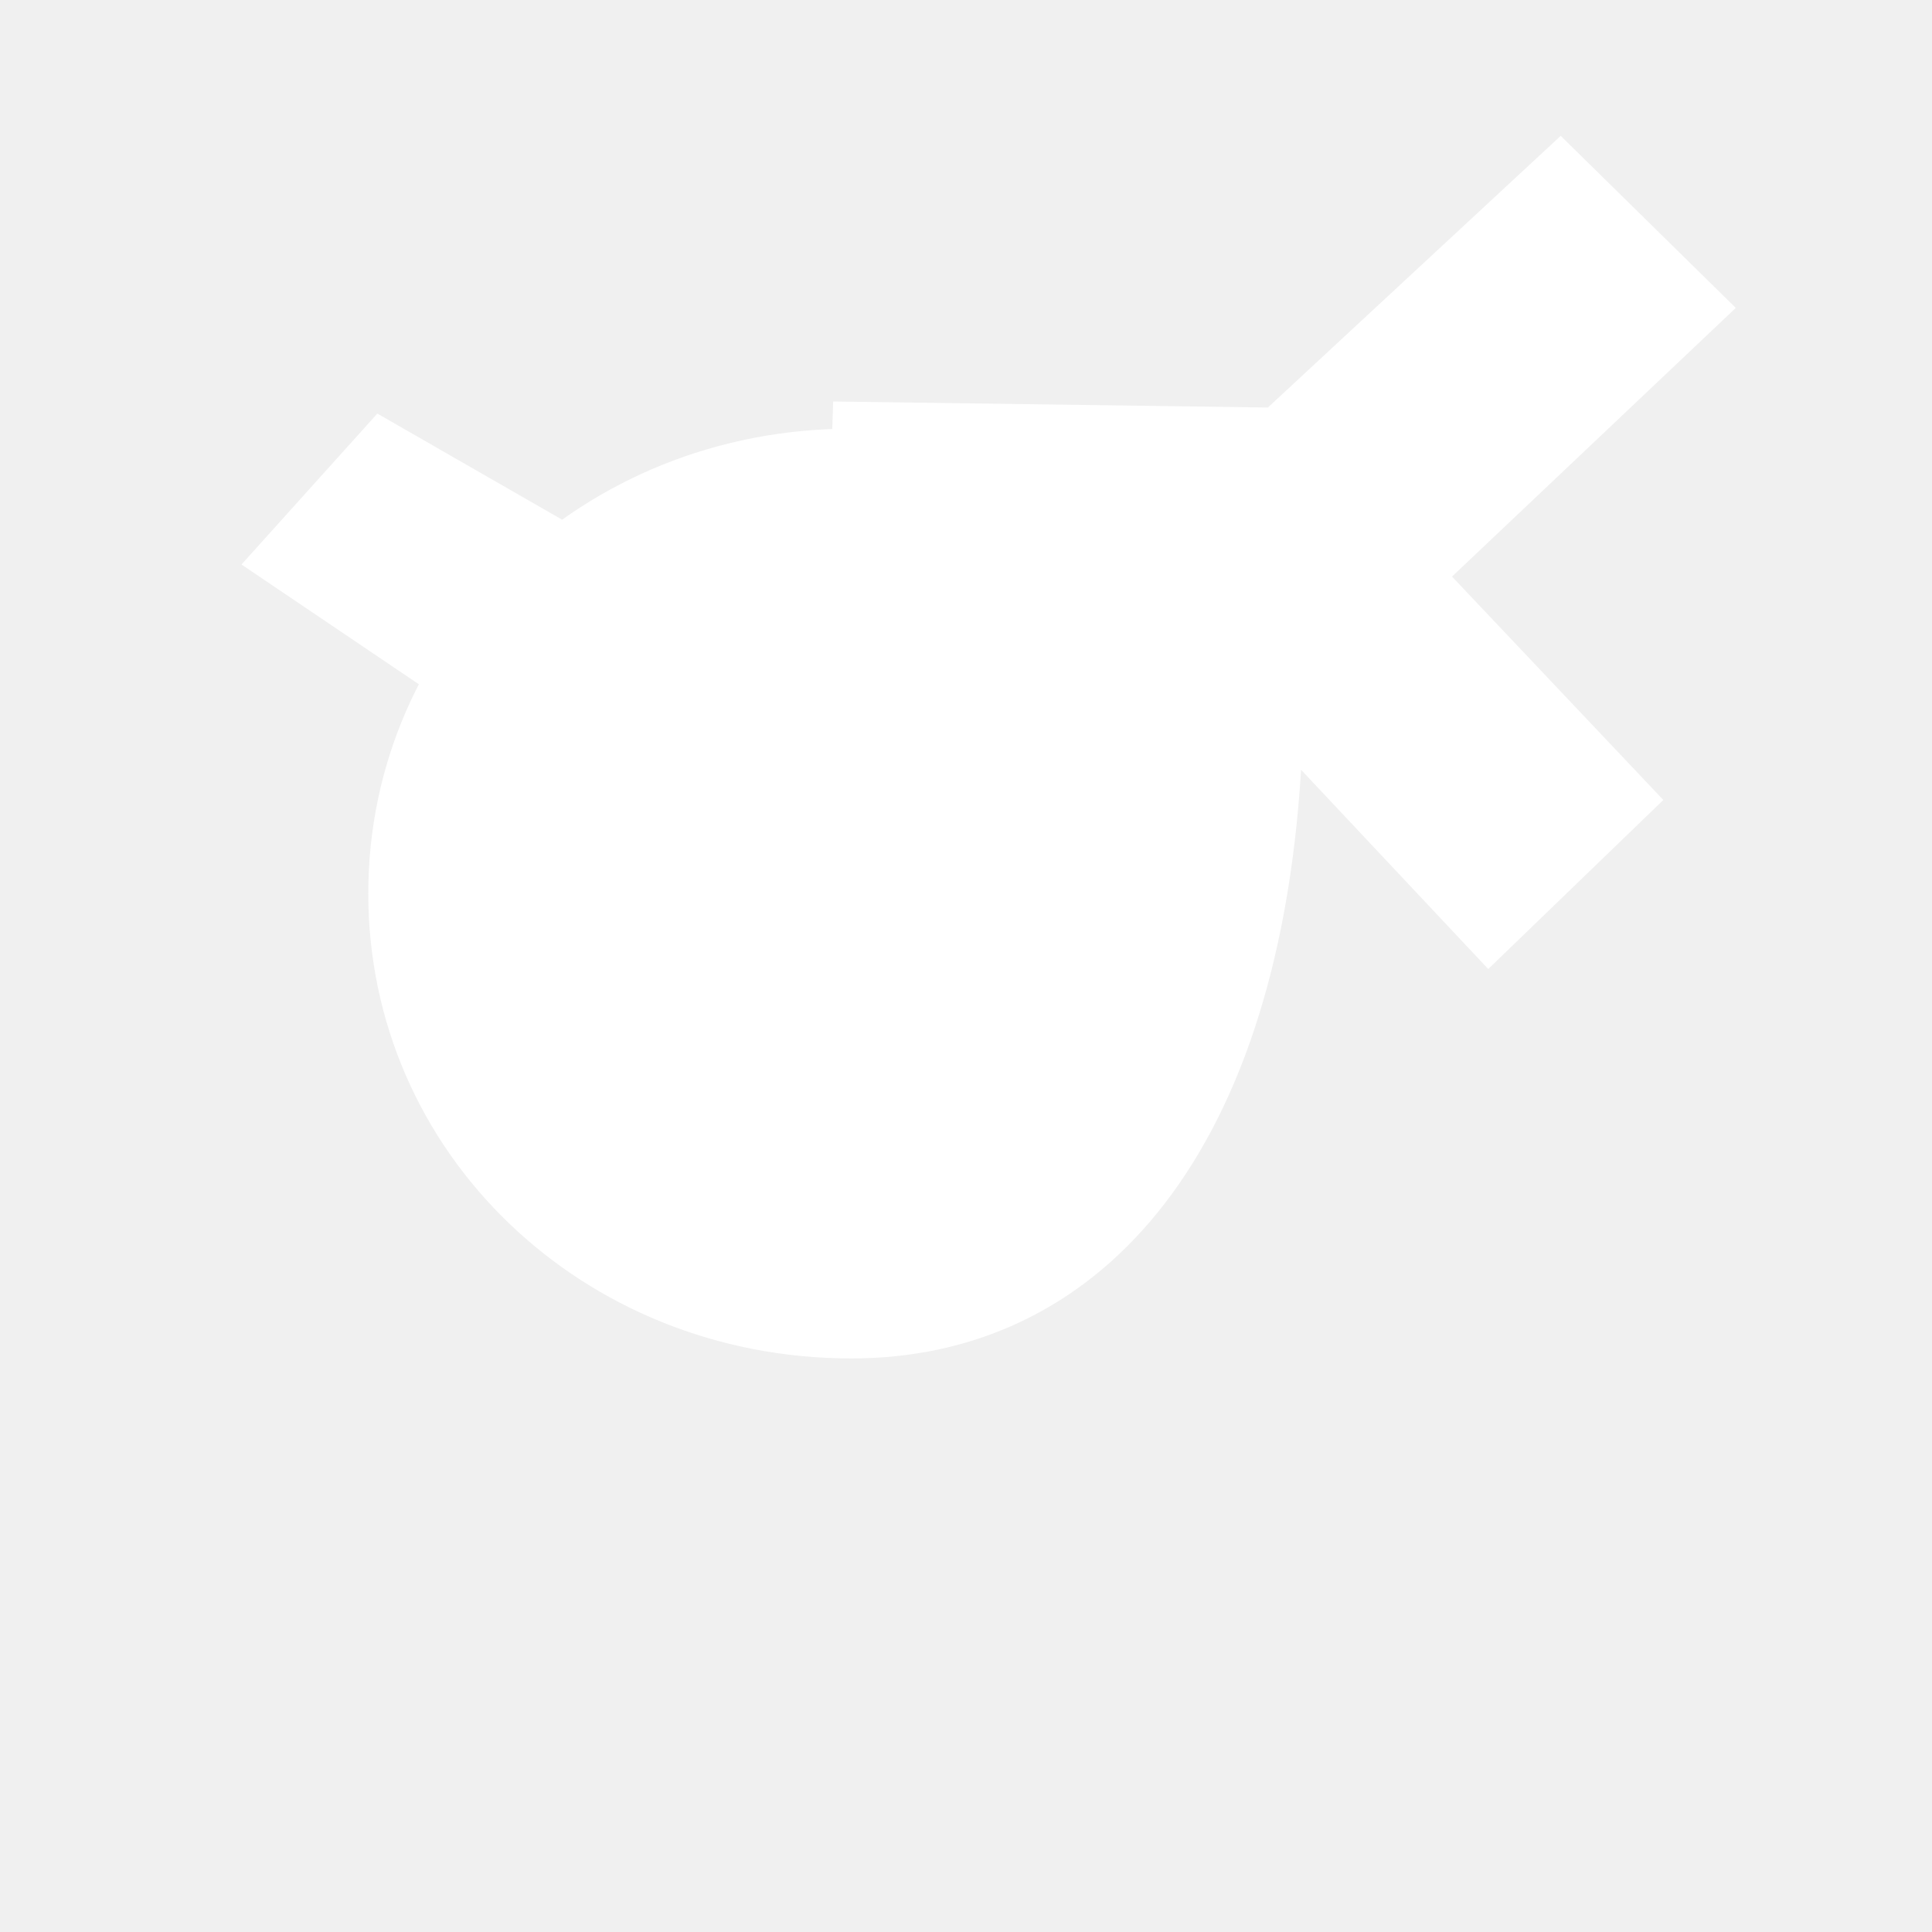
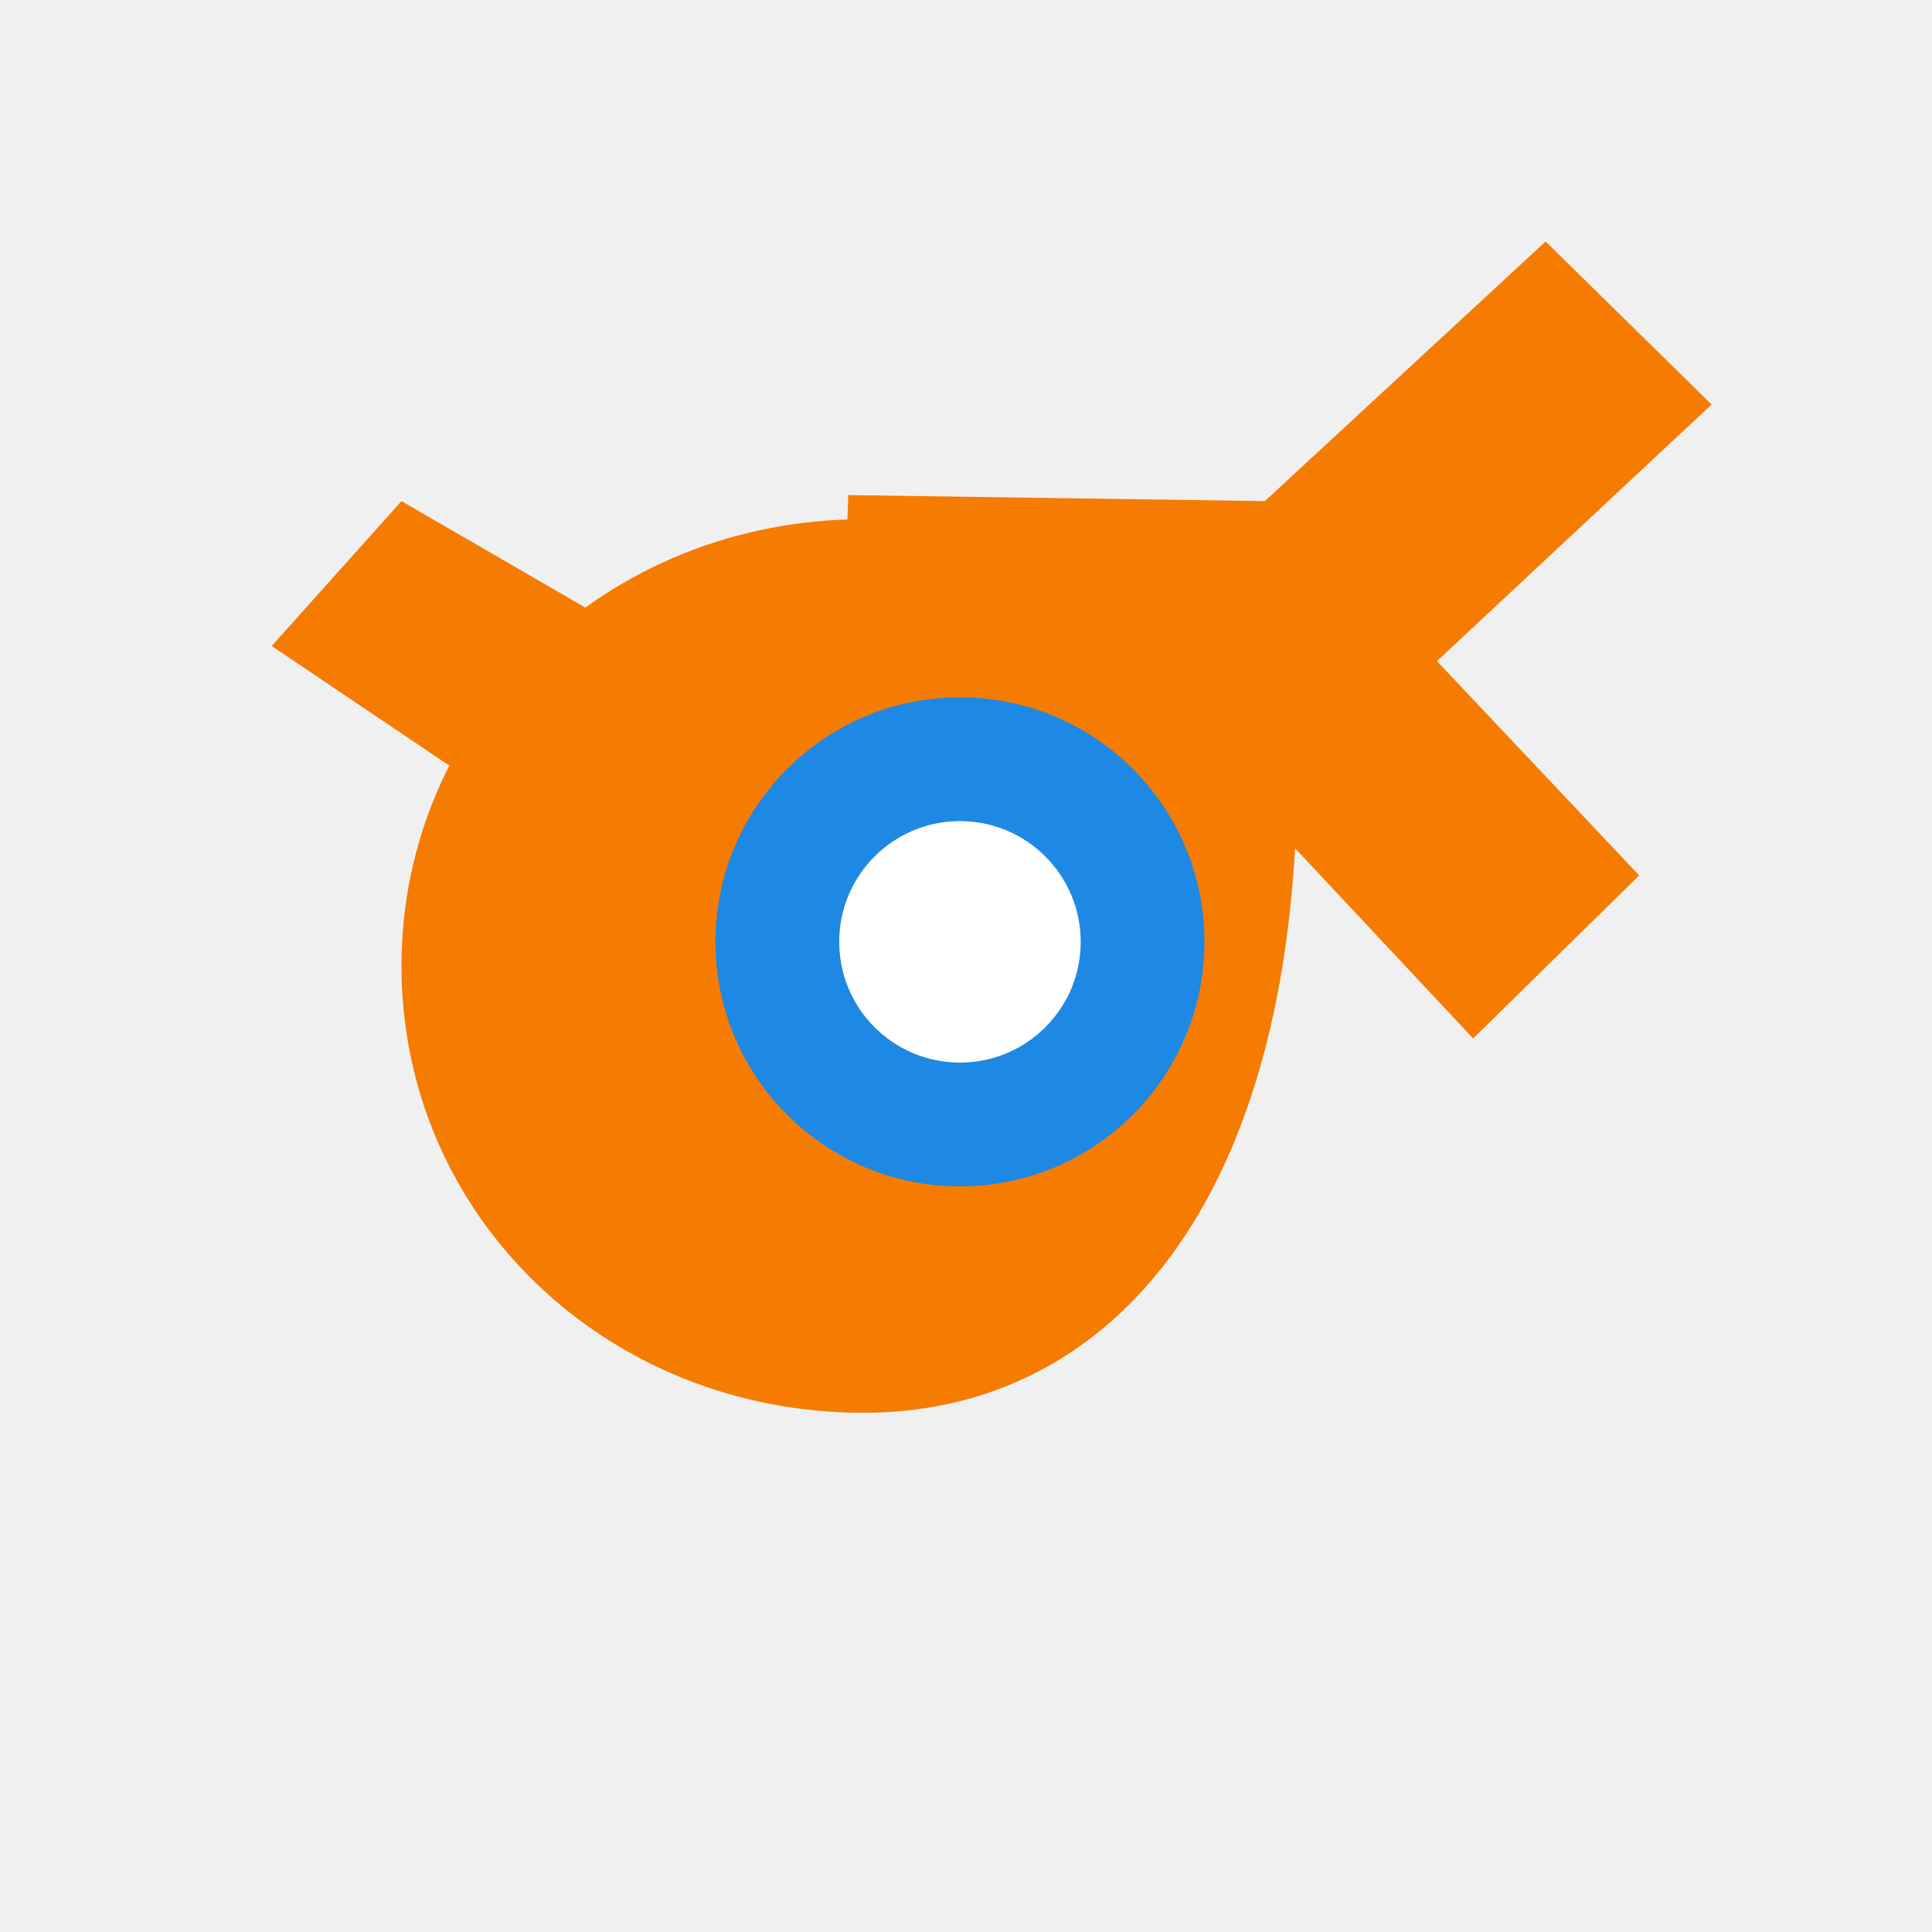
<svg xmlns="http://www.w3.org/2000/svg" viewBox="0 0 64 64" aria-hidden="true">
-   <path fill="#ffffff" d="M23.4 29.1 8 18.7l4.5-5 14.8 8.5.3-8.9 14.4.2 9.7-9 5.8 5.7-9.4 8.9 7 7.4-5.8 5.6-6.2-6.6C42.3 38.6 36.2 45 28.2 45c-8.9 0-16-6.8-16-15.4s7.1-15.4 16-15.4c1 0 2 .1 3 .3Z" />
-   <circle cx="31.6" cy="29.8" r="8.2" fill="none" stroke="#ffffff" stroke-width="4" />
+   <path fill="#f57c00" d="M24 31.5 9 21.4l4.3-4.8L27.8 25l.3-8.6 13.8.2 9.3-8.6 5.5 5.4-9.1 8.5 6.7 7.1-5.5 5.4-5.9-6.3c-.7 12.5-6.6 18.7-14.3 18.7-8.5 0-15.3-6.5-15.3-14.8s6.8-14.8 15.3-14.8c1 0 1.9.1 2.9.3Z" />
+   <circle cx="31.8" cy="31.2" r="8.1" fill="#1e88e5" />
+   <circle cx="31.8" cy="31.2" r="4" fill="#ffffff" />
</svg>
